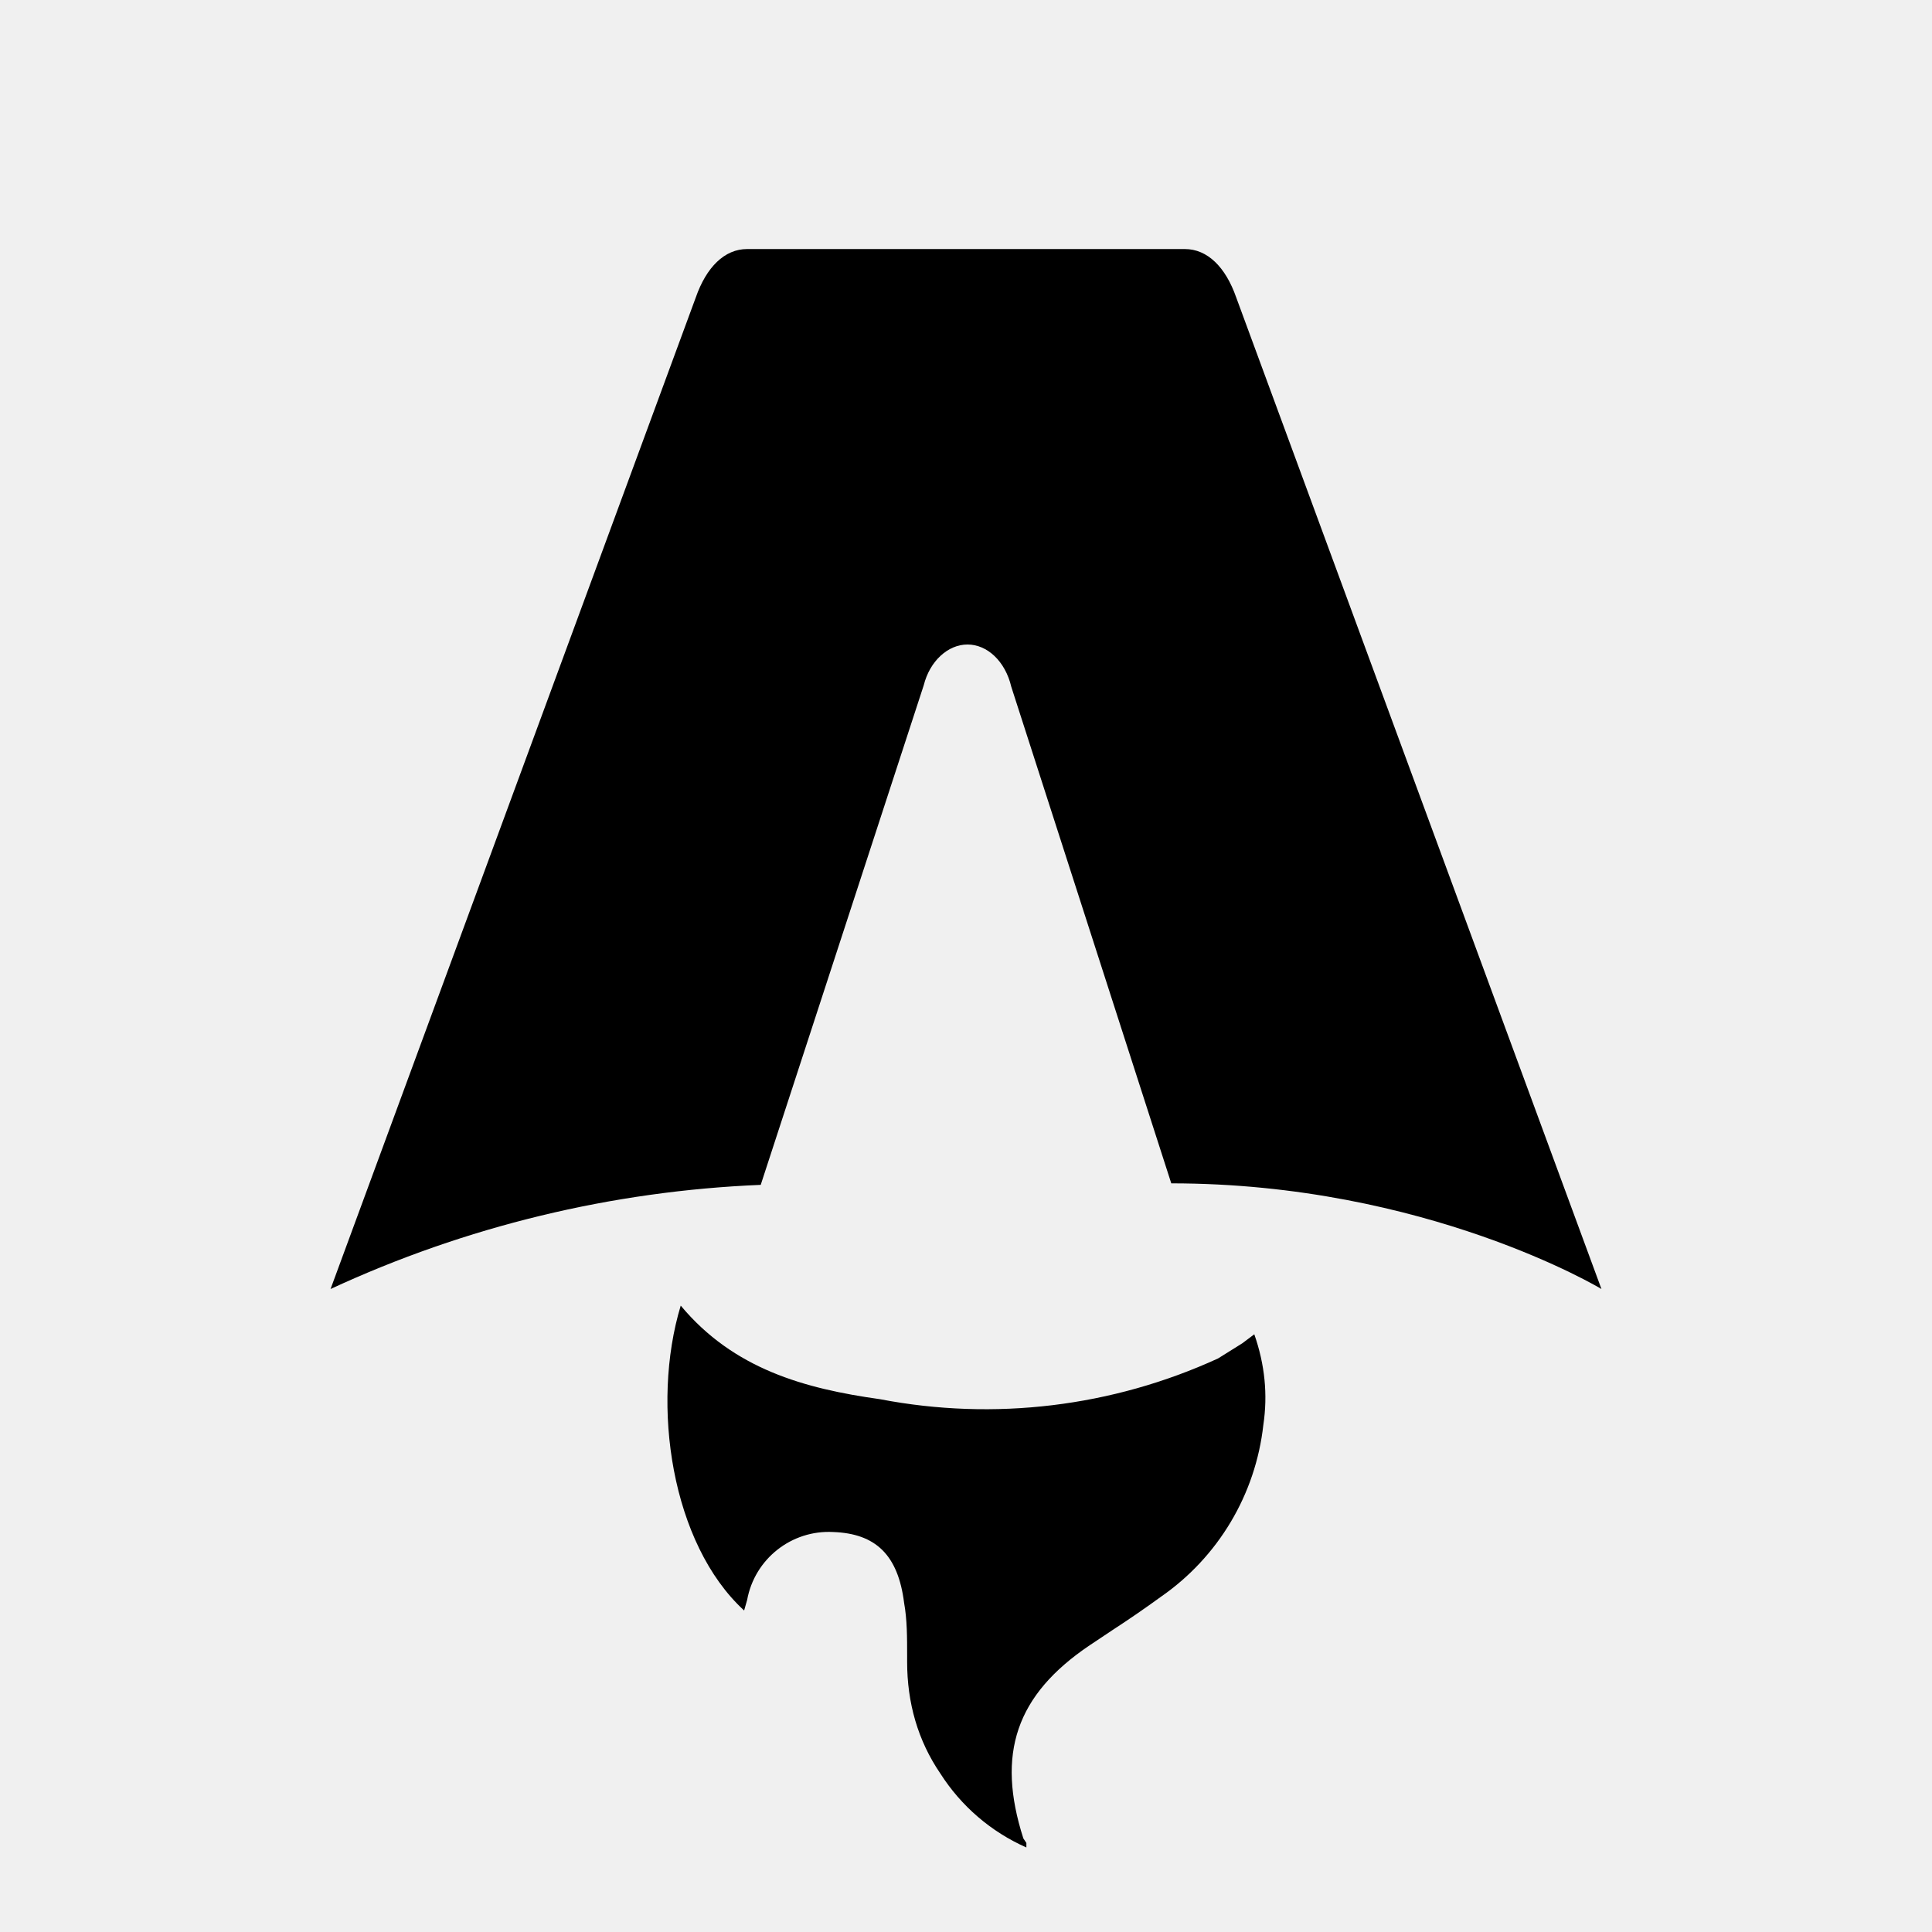
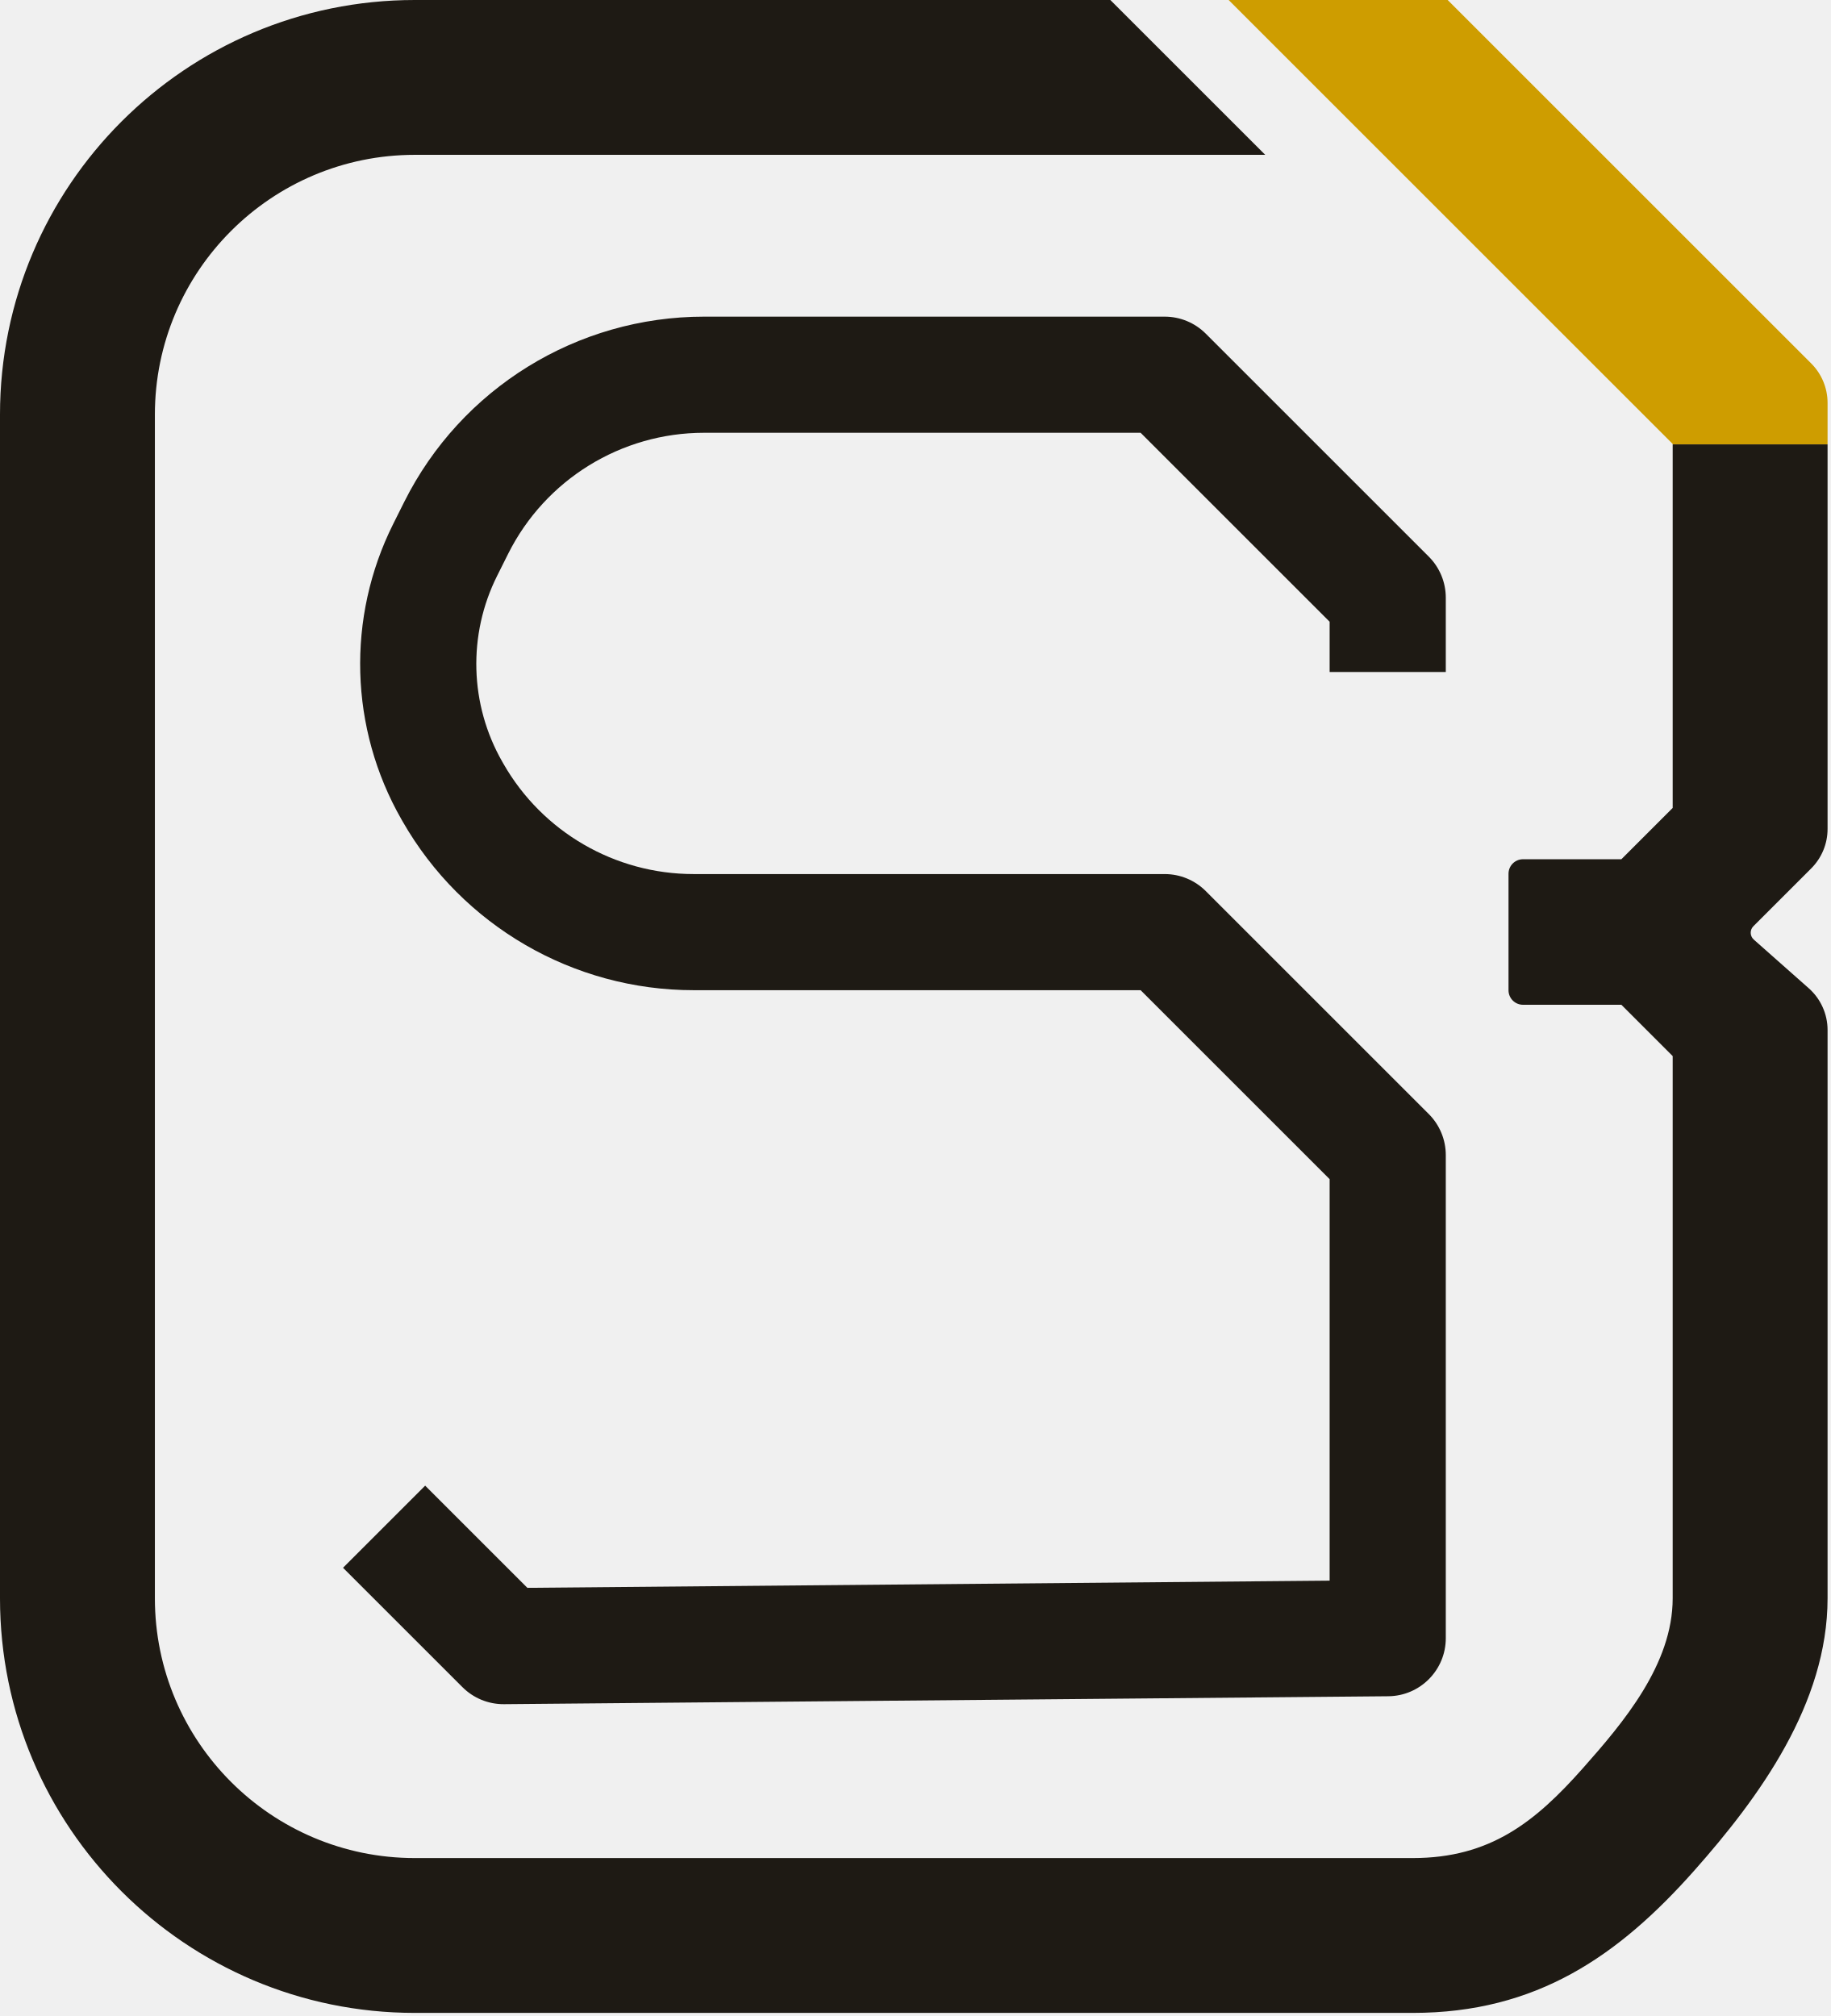
- <svg xmlns="http://www.w3.org/2000/svg" fill="none" viewBox="0 0 128 128">
-   <path d="M50.4 78.5a75.1 75.1 0 0 0-28.5 6.9l24.2-65.7c.7-2 1.9-3.2 3.4-3.2h29c1.5 0 2.7 1.2 3.4 3.2l24.2 65.7s-11.6-7-28.5-7L67 45.5c-.4-1.7-1.6-2.8-2.9-2.8-1.3 0-2.5 1.1-2.9 2.7L50.4 78.5Zm-1.1 28.2Zm-4.2-20.2c-2 6.6-.6 15.8 4.2 20.2a17.5 17.5 0 0 1 .2-.7 5.5 5.5 0 0 1 5.7-4.5c2.8.1 4.3 1.5 4.7 4.7.2 1.1.2 2.3.2 3.5v.4c0 2.7.7 5.2 2.2 7.4a13 13 0 0 0 5.7 4.9v-.3l-.2-.3c-1.8-5.6-.5-9.5 4.4-12.8l1.5-1a73 73 0 0 0 3.2-2.2 16 16 0 0 0 6.8-11.4c.3-2 .1-4-.6-6l-.8.6-1.6 1a37 37 0 0 1-22.4 2.7c-5-.7-9.7-2-13.2-6.2Z" />
-   <style>
-         path { fill: #000; }
-         @media (prefers-color-scheme: dark) {
-             path { fill: #FFF; }
-         }
-     </style>
+ <svg xmlns="http://www.w3.org/2000/svg" width="100%" height="100%" viewBox="0 0 394 434" version="1.1" xml:space="preserve" style="fill-rule:evenodd;clip-rule:evenodd;stroke-linejoin:round;stroke-miterlimit:2;">
+   <g transform="matrix(1,0,0,1,-59.33333,-39.33333)">
+     <g id="Simetrico-v1.1" transform="matrix(1.25,0,0,1.041667,-91,-66.66667)">
+       <g id="B-acento" transform="matrix(1.21503,0,0,1.137816,-26.91888,17.79623)">
+         <path d="M358.168,154.51L358.168,154.428L317.19,101.918L317.189,101.918L295.242,73.794L326.281,73.794C326.281,73.794 367.496,126.607 377.802,139.814C379.283,141.712 380.116,144.288 380.116,146.973C380.116,150.34 380.116,154.51 380.116,154.51" style="fill:rgb(206,157,0);" />
+       </g>
+       <g id="B" transform="matrix(1.21503,0,0,1.137816,-26.91888,17.79623)">
+         <path d="M380.116,154.51L380.116,224.364C380.116,227.049 379.283,229.624 377.802,231.523C375.294,234.737 371.409,239.715 369.606,242.025C369.351,242.351 369.213,242.798 369.224,243.259C369.235,243.72 369.394,244.154 369.664,244.46C371.407,246.438 374.973,250.484 377.452,253.297C379.146,255.219 380.116,257.979 380.116,260.877C380.116,281.384 380.116,364.086 380.116,364.086C380.116,383.232 370.438,400.237 361.241,413.532C350.47,429.103 338.837,439.406 321.338,439.406L179.916,439.406C147.475,439.406 121.137,405.657 121.137,364.086L121.137,149.114C121.137,107.544 147.475,73.794 179.916,73.794L278.481,73.794L300.428,101.918L179.916,101.918C159.588,101.918 143.085,123.066 143.085,149.114L143.085,364.086C143.085,390.134 159.588,411.282 179.916,411.282L321.338,411.282C332.303,411.282 338.689,404.727 345.439,394.97C351.202,386.64 358.168,376.083 358.168,364.086C358.168,364.086 358.168,281.038 358.168,265.615L350.897,256.296L336.962,256.296C335.826,256.296 334.904,255.116 334.904,253.659C334.904,248.595 334.904,237.561 334.904,232.496C334.904,231.04 335.826,229.86 336.962,229.86C340.057,229.86 346.064,229.86 350.897,229.86L358.168,220.541C358.168,200.38 358.168,154.51 358.168,154.51" style="fill:rgb(30,26,20);" />
+       </g>
+       <g transform="matrix(0.8,0,0,0.96,71.2,64)">
+         <path d="M372.5,184L347.5,184L347.5,173.178L306.822,132.5L212.866,132.5C195.007,132.5 178.68,142.59 170.693,158.564L168.322,163.307C161.981,175.989 162.398,191.001 169.432,203.312L169.679,203.743C178.073,218.434 193.696,227.5 210.616,227.5L312,227.5C315.315,227.5 318.495,228.817 320.839,231.161L368.839,279.161C371.183,281.505 372.5,284.685 372.5,288L372.5,392C372.5,398.86 366.972,404.438 360.112,404.499L169.818,406.205C166.464,406.235 163.238,404.916 160.867,402.544L135.161,376.839L152.839,359.161L174.837,381.159L347.5,379.612L347.5,293.178L306.822,252.5L210.616,252.5C184.725,252.5 160.818,238.627 147.972,216.146L147.726,215.716C136.544,196.147 135.882,172.285 145.961,152.127L148.333,147.384C160.554,122.94 185.537,107.5 212.866,107.5L312,107.5C315.315,107.5 318.495,108.817 320.839,111.161L368.839,159.161C371.183,161.505 372.5,164.685 372.5,168L372.5,184Z" style="fill:rgb(30,26,20);" />
+       </g>
+     </g>
+   </g>
</svg>
